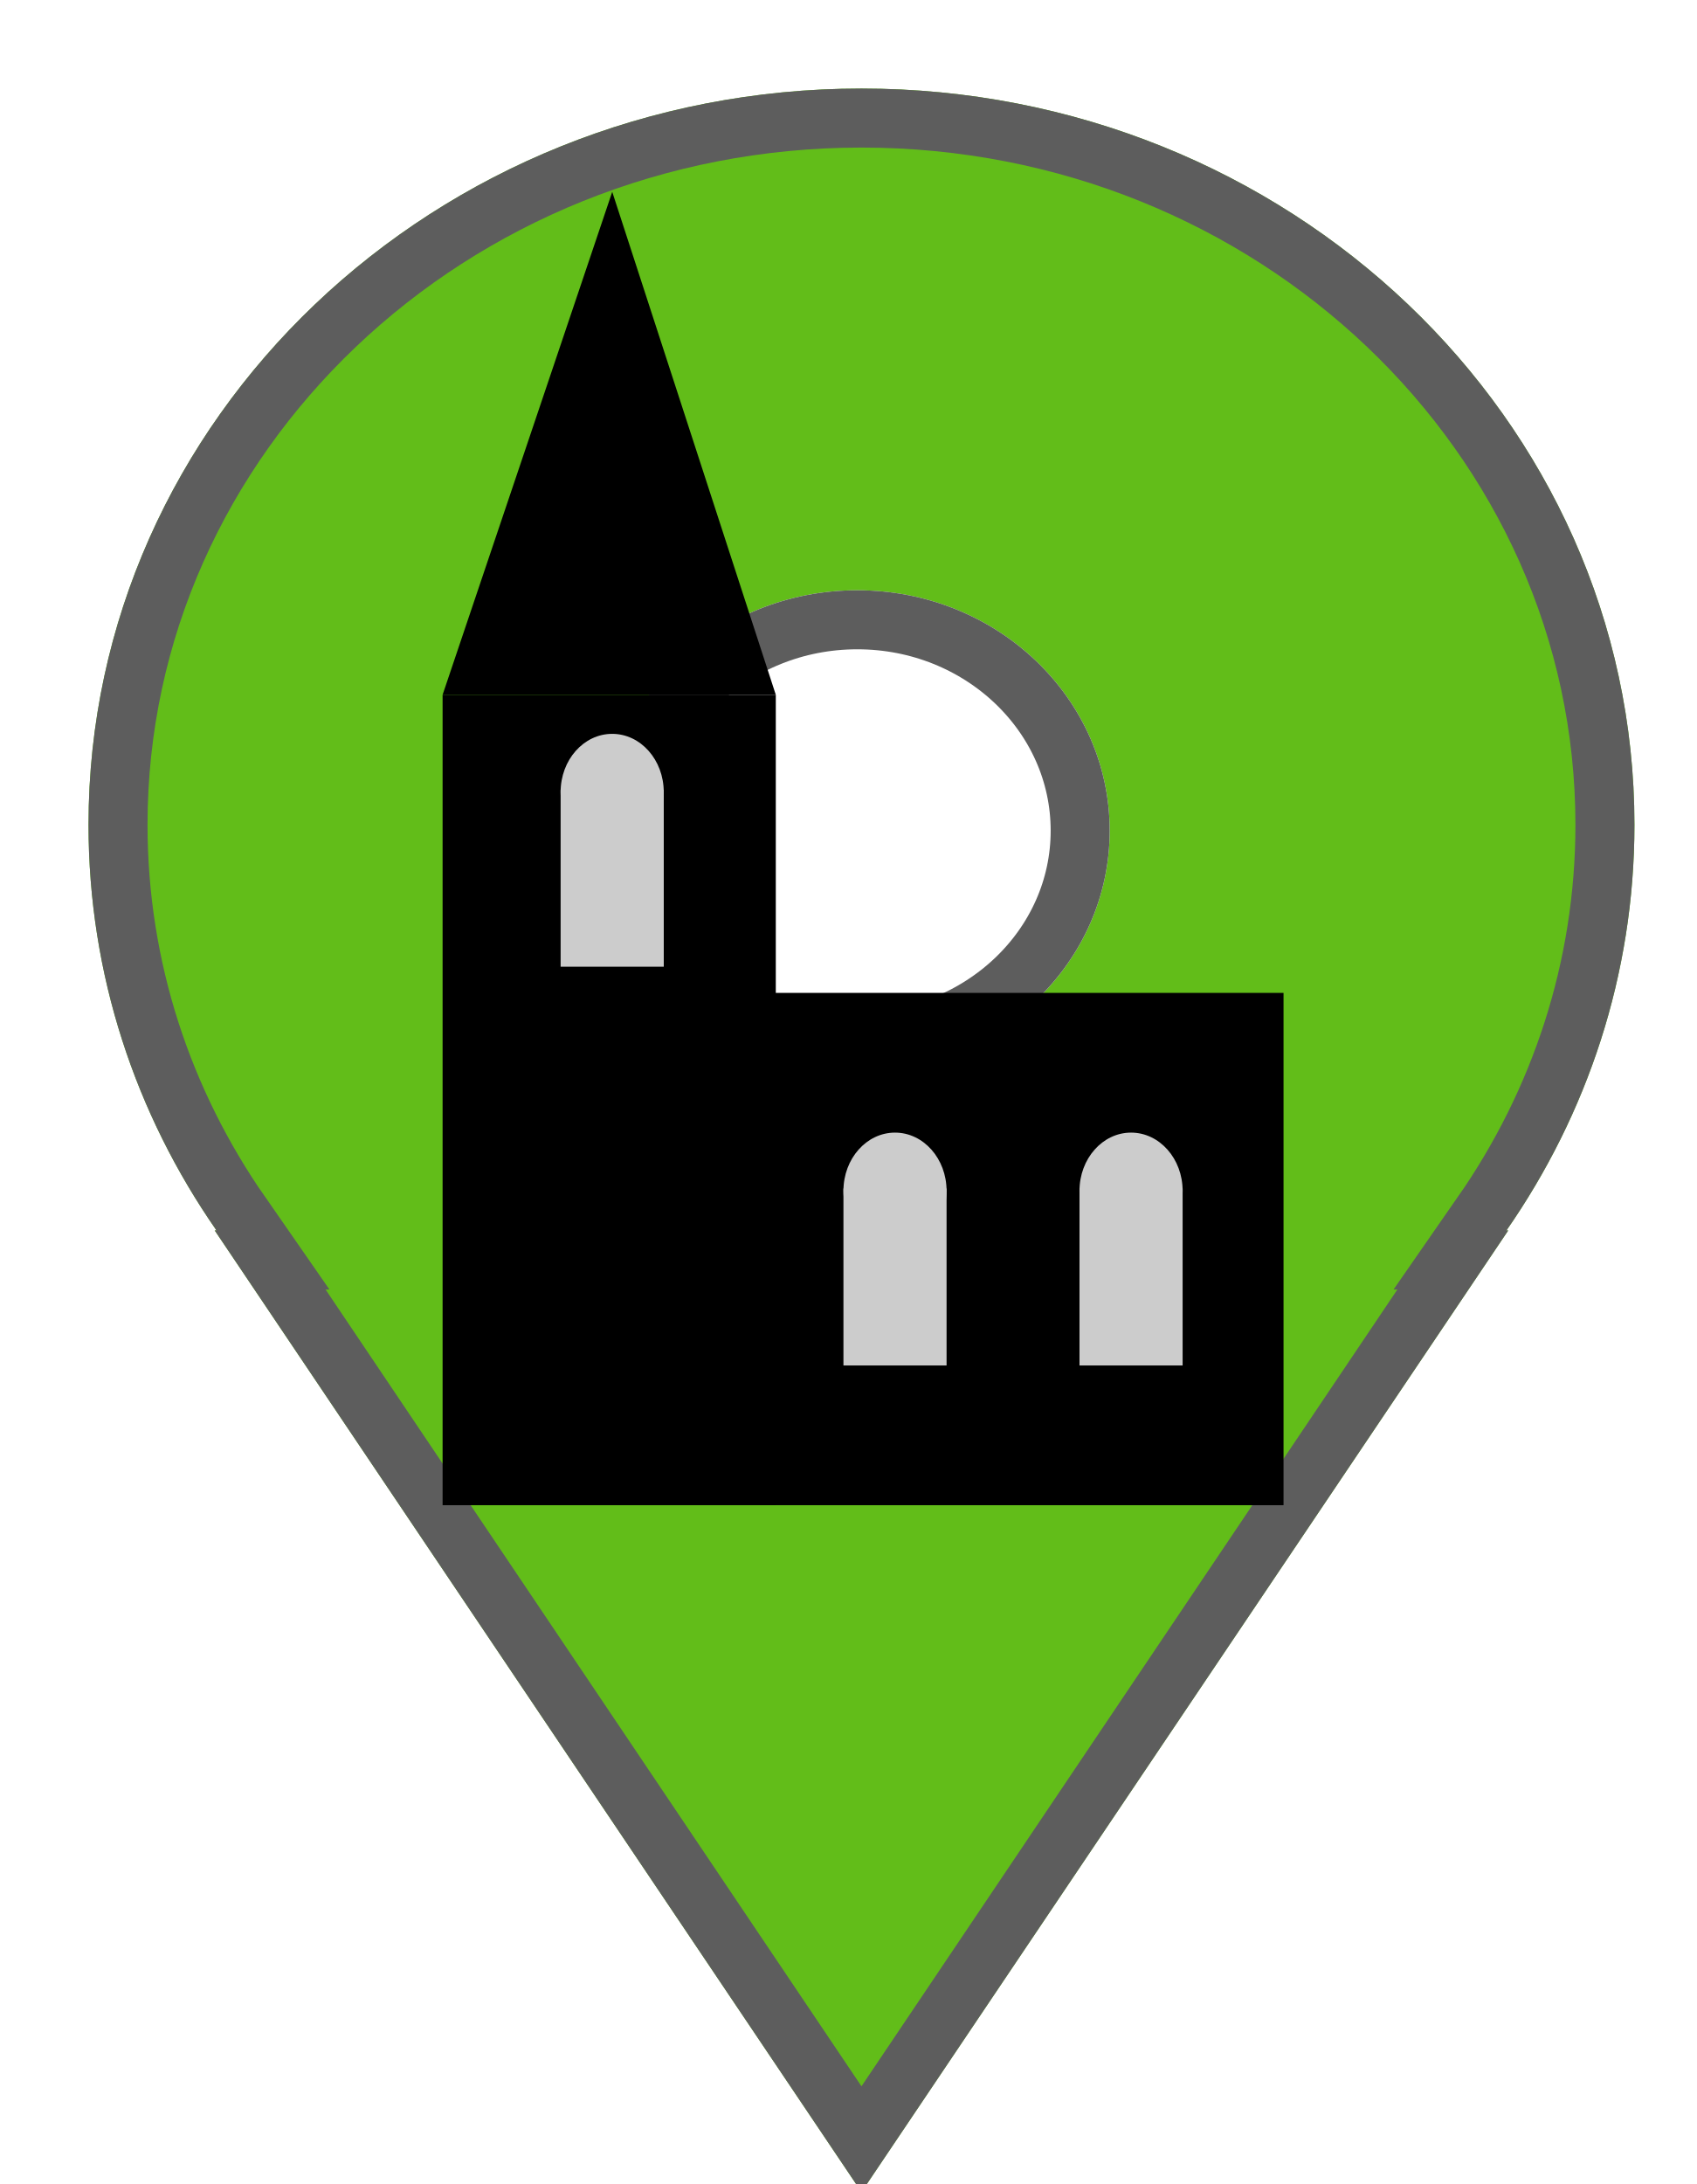
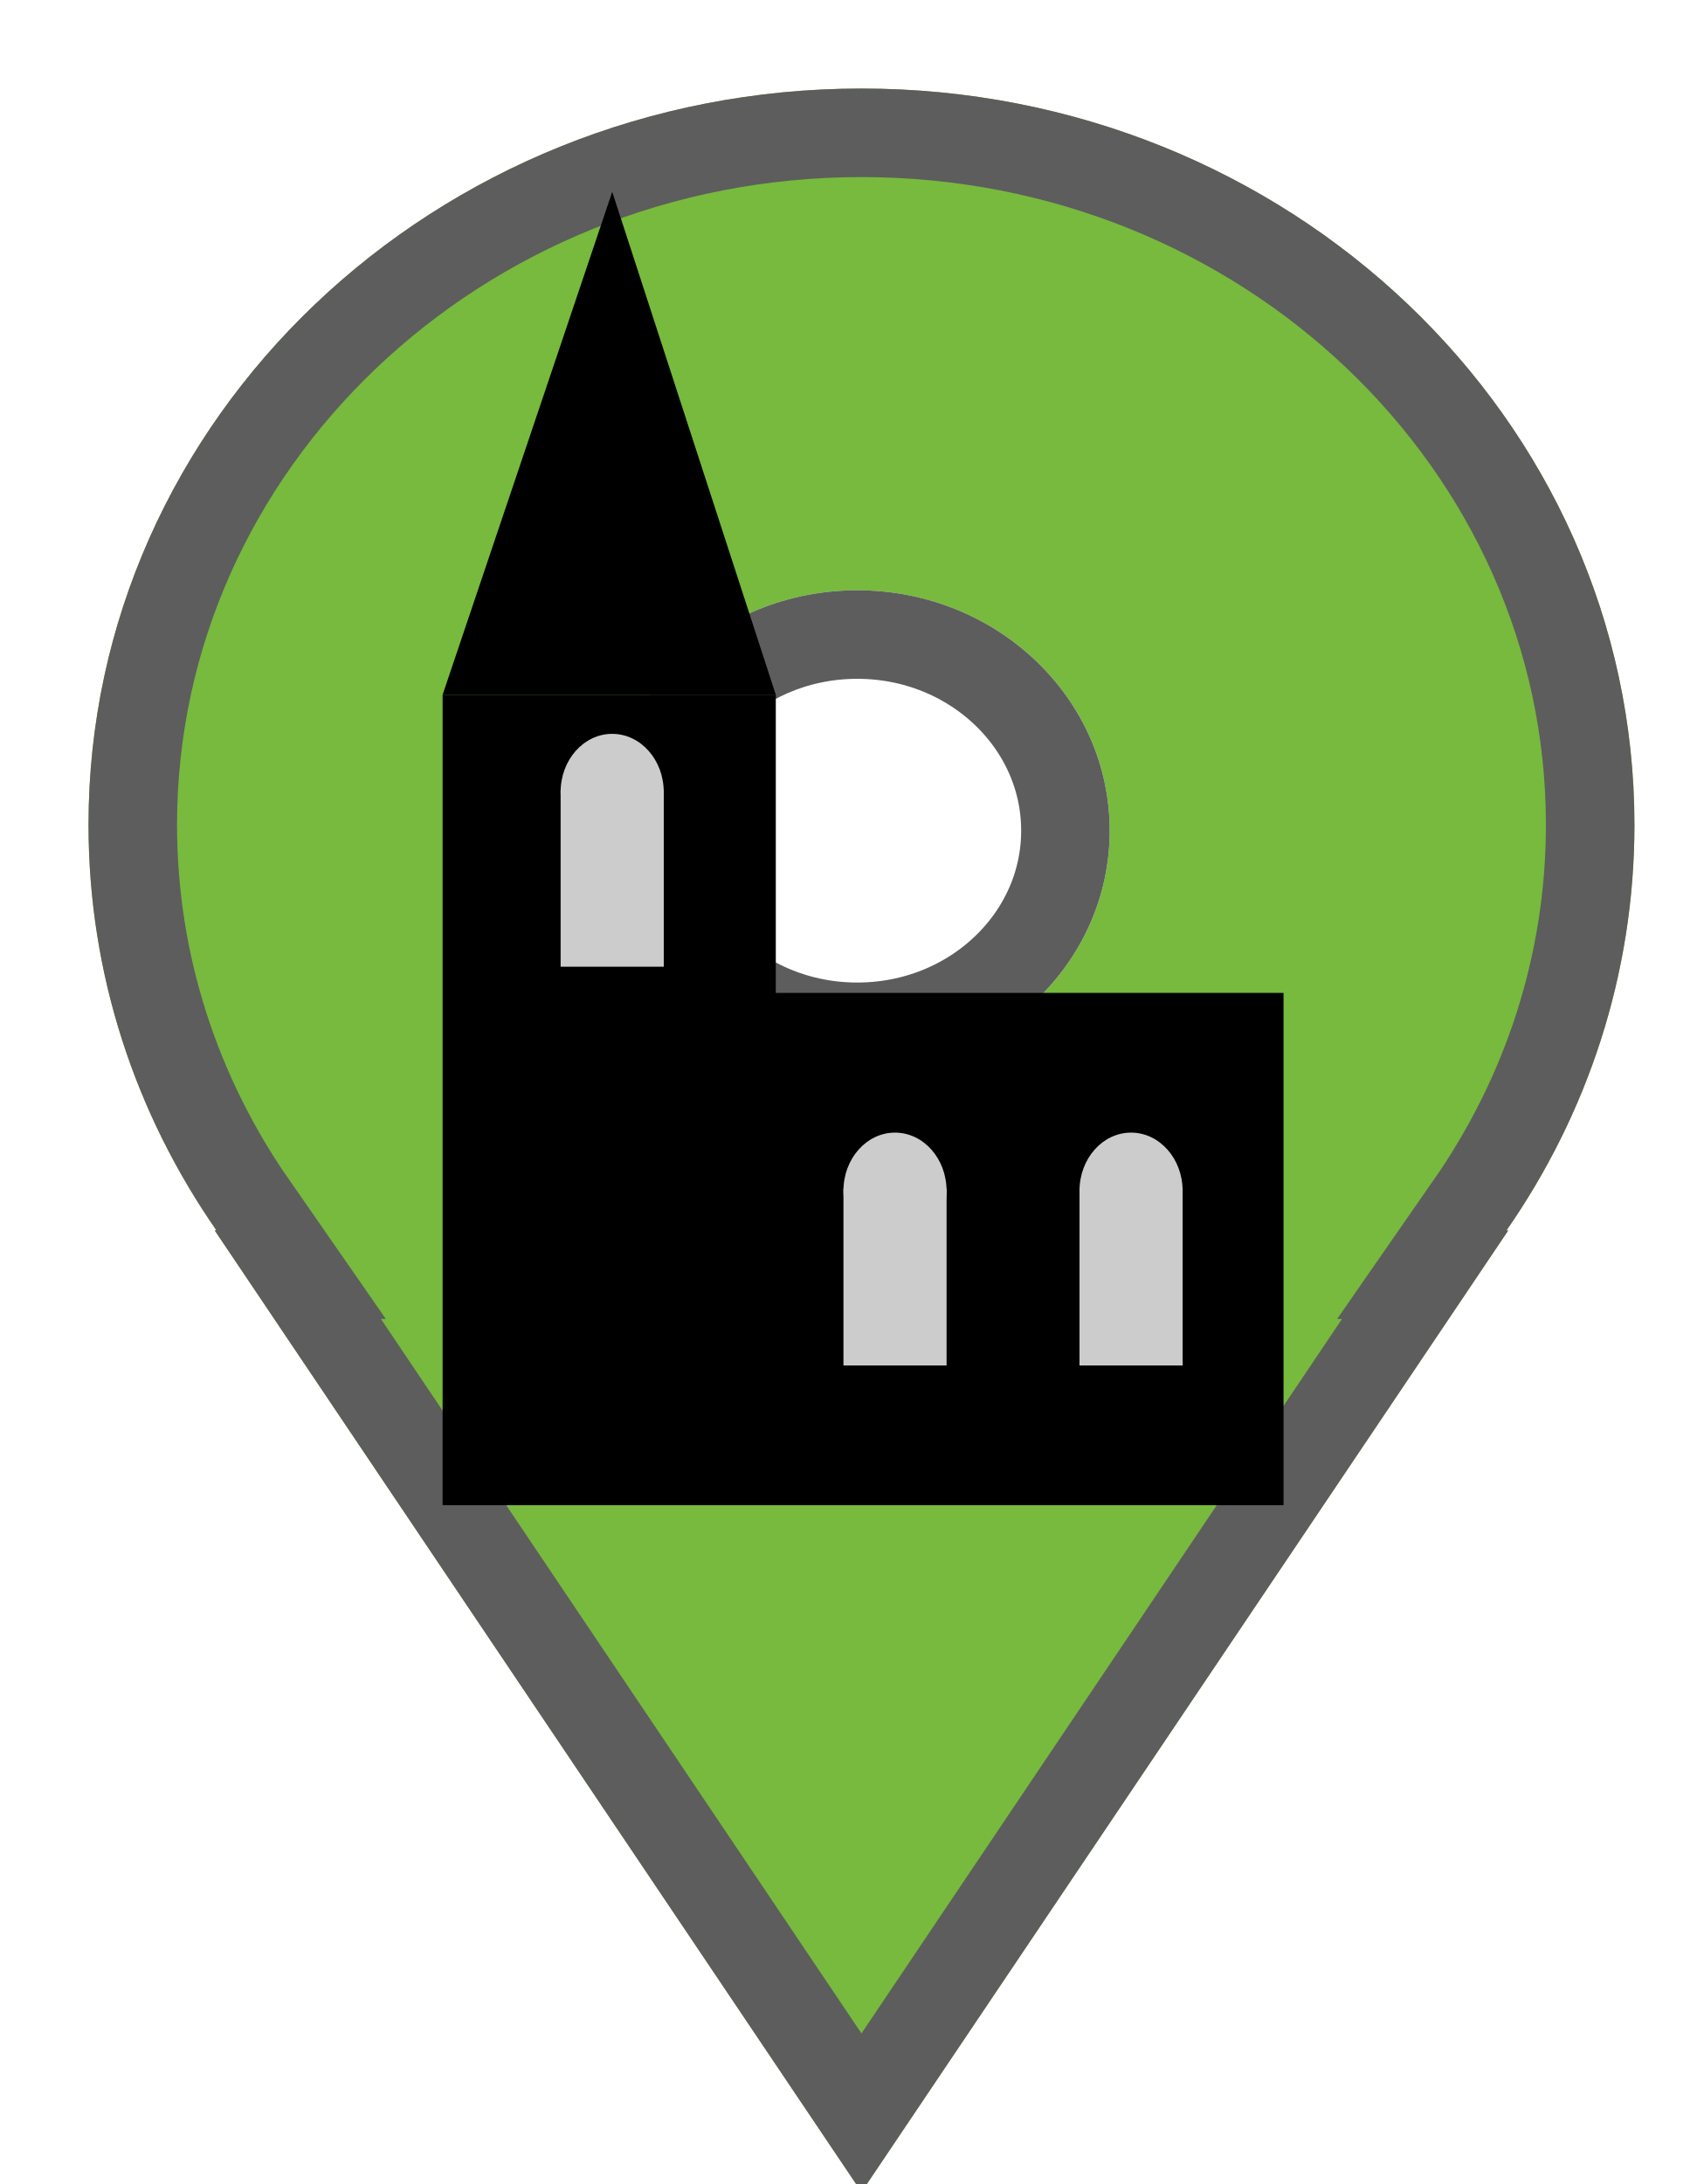
<svg xmlns="http://www.w3.org/2000/svg" width="115" height="148" fill="none">
  <defs>
    <clipPath id="a" class="frame-clip frame-clip-def">
      <rect rx="0" ry="0" width="115" height="148" transform="matrix(1, 0, 0, 1, 0, 0)" />
    </clipPath>
  </defs>
  <g clip-path="url(#a)">
    <g class="fills">
      <rect rx="0" ry="0" width="115" height="148" transform="matrix(1, 0, 0, 1, 0, 0)" class="frame-background" />
    </g>
    <g class="frame-children">
-       <path d="M14.675,83.382C9.193,75.497,6.000,66.046,6.000,55.891C6.000,28.355,29.476,6.000,58.392,6.000C87.308,6.000,110.785,28.355,110.785,55.891C110.785,66.046,107.591,75.497,102.110,83.382L102.231,83.382L58.392,148.545L14.554,83.382L14.675,83.382Z" style="fill: rgb(98, 189, 25); fill-opacity: 1;" class="fills" />
+       <path d="M14.675,83.382C9.193,75.497,6.000,66.046,6.000,55.891C6.000,28.355,29.476,6.000,58.392,6.000C87.308,6.000,110.785,28.355,110.785,55.891C110.785,66.046,107.591,75.497,102.110,83.382L102.231,83.382L58.392,148.545L14.554,83.382L14.675,83.382Z" style="fill: rgb(119, 186, 61); fill-opacity: 1;" class="fills" />
      <g class="strokes">
        <g class="inner-stroke-shape">
          <defs>
            <clipPath id="c">
              <use href="#b" />
            </clipPath>
-             <path d="M14.675,83.382C9.193,75.497,6.000,66.046,6.000,55.891C6.000,28.355,29.476,6.000,58.392,6.000C87.308,6.000,110.785,28.355,110.785,55.891C110.785,66.046,107.591,75.497,102.110,83.382L102.231,83.382L58.392,148.545L14.554,83.382L14.675,83.382Z" id="b" style="fill: none; stroke-width: 8; stroke: rgb(93, 93, 93); stroke-opacity: 1;" />
+             <path d="M14.675,83.382C9.193,75.497,6.000,66.046,6.000,55.891C6.000,28.355,29.476,6.000,58.392,6.000C87.308,6.000,110.785,28.355,110.785,55.891C110.785,66.046,107.591,75.497,102.110,83.382L102.231,83.382L58.392,148.545L14.554,83.382L14.675,83.382Z" id="b" style="fill: none; stroke-width: 12; stroke: rgb(93, 93, 93); stroke-opacity: 1;" />
          </defs>
          <use href="#b" clip-path="url('#c')" />
        </g>
      </g>
      <ellipse cx="58.108" cy="56.291" rx="17.108" ry="16.291" transform="matrix(1, 0, 0, 1, 0, 0)" style="fill: rgb(255, 255, 255); fill-opacity: 1;" class="fills" />
      <g class="strokes">
        <g class="inner-stroke-shape" transform="matrix(1, 0, 0, 1, 0, 0)">
          <defs>
            <clipPath id="e">
              <use href="#d" />
            </clipPath>
-             <ellipse cx="58.108" cy="56.291" rx="17.108" ry="16.291" id="d" style="fill: none; stroke-width: 8; stroke: rgb(93, 93, 93); stroke-opacity: 1;" />
+             <ellipse cx="58.108" cy="56.291" rx="17.108" ry="16.291" id="d" style="fill: none; stroke-width: 12; stroke: rgb(93, 93, 93); stroke-opacity: 1;" />
          </defs>
          <use href="#d" clip-path="url('#e')" />
        </g>
      </g>
      <rect rx="0" ry="0" x="30" y="47.085" transform="matrix(1, 0, 0, 1, 0, 0)" width="22.585" height="54.915" style="fill: rgb(0, 0, 0); fill-opacity: 1;" class="fills" />
      <rect rx="0" ry="0" x="51.509" y="67.284" transform="matrix(1, 0, 0, 1, 0, 0)" width="35.491" height="34.716" style="fill: rgb(0, 0, 0); fill-opacity: 1;" class="fills" />
      <path d="M41.498,13.000L30.000,47.085L52.585,47.085L41.498,13.000Z" style="fill: rgb(0, 0, 0); fill-opacity: 1;" class="fills" />
      <path d="M73.170,92.532L73.170,80.539L80.160,80.539L80.160,92.532L73.170,92.532Z" style="fill: rgb(204, 204, 204); fill-opacity: 1;" class="fills" />
      <ellipse cx="76.665" cy="80.697" rx="3.495" ry="3.945" transform="matrix(1, 0, 0, 1, 0, 0)" style="fill: rgb(204, 204, 204); fill-opacity: 1;" class="fills" />
      <path d="M57.170,92.532L57.170,80.539L64.160,80.539L64.160,92.532L57.170,92.532Z" style="fill: rgb(204, 204, 204); fill-opacity: 1;" class="fills" />
      <ellipse cx="60.665" cy="80.697" rx="3.495" ry="3.945" transform="matrix(1, 0, 0, 1, 0, 0)" style="fill: rgb(204, 204, 204); fill-opacity: 1;" class="fills" />
      <path d="M38.000,65.510L38.000,53.517L44.991,53.517L44.991,65.510L38.000,65.510Z" style="fill: rgb(204, 204, 204); fill-opacity: 1;" class="fills" />
      <ellipse cx="41.495" cy="53.675" rx="3.495" ry="3.945" transform="matrix(1, 0, 0, 1, 0, 0)" style="fill: rgb(204, 204, 204); fill-opacity: 1;" class="fills" />
    </g>
  </g>
</svg>
